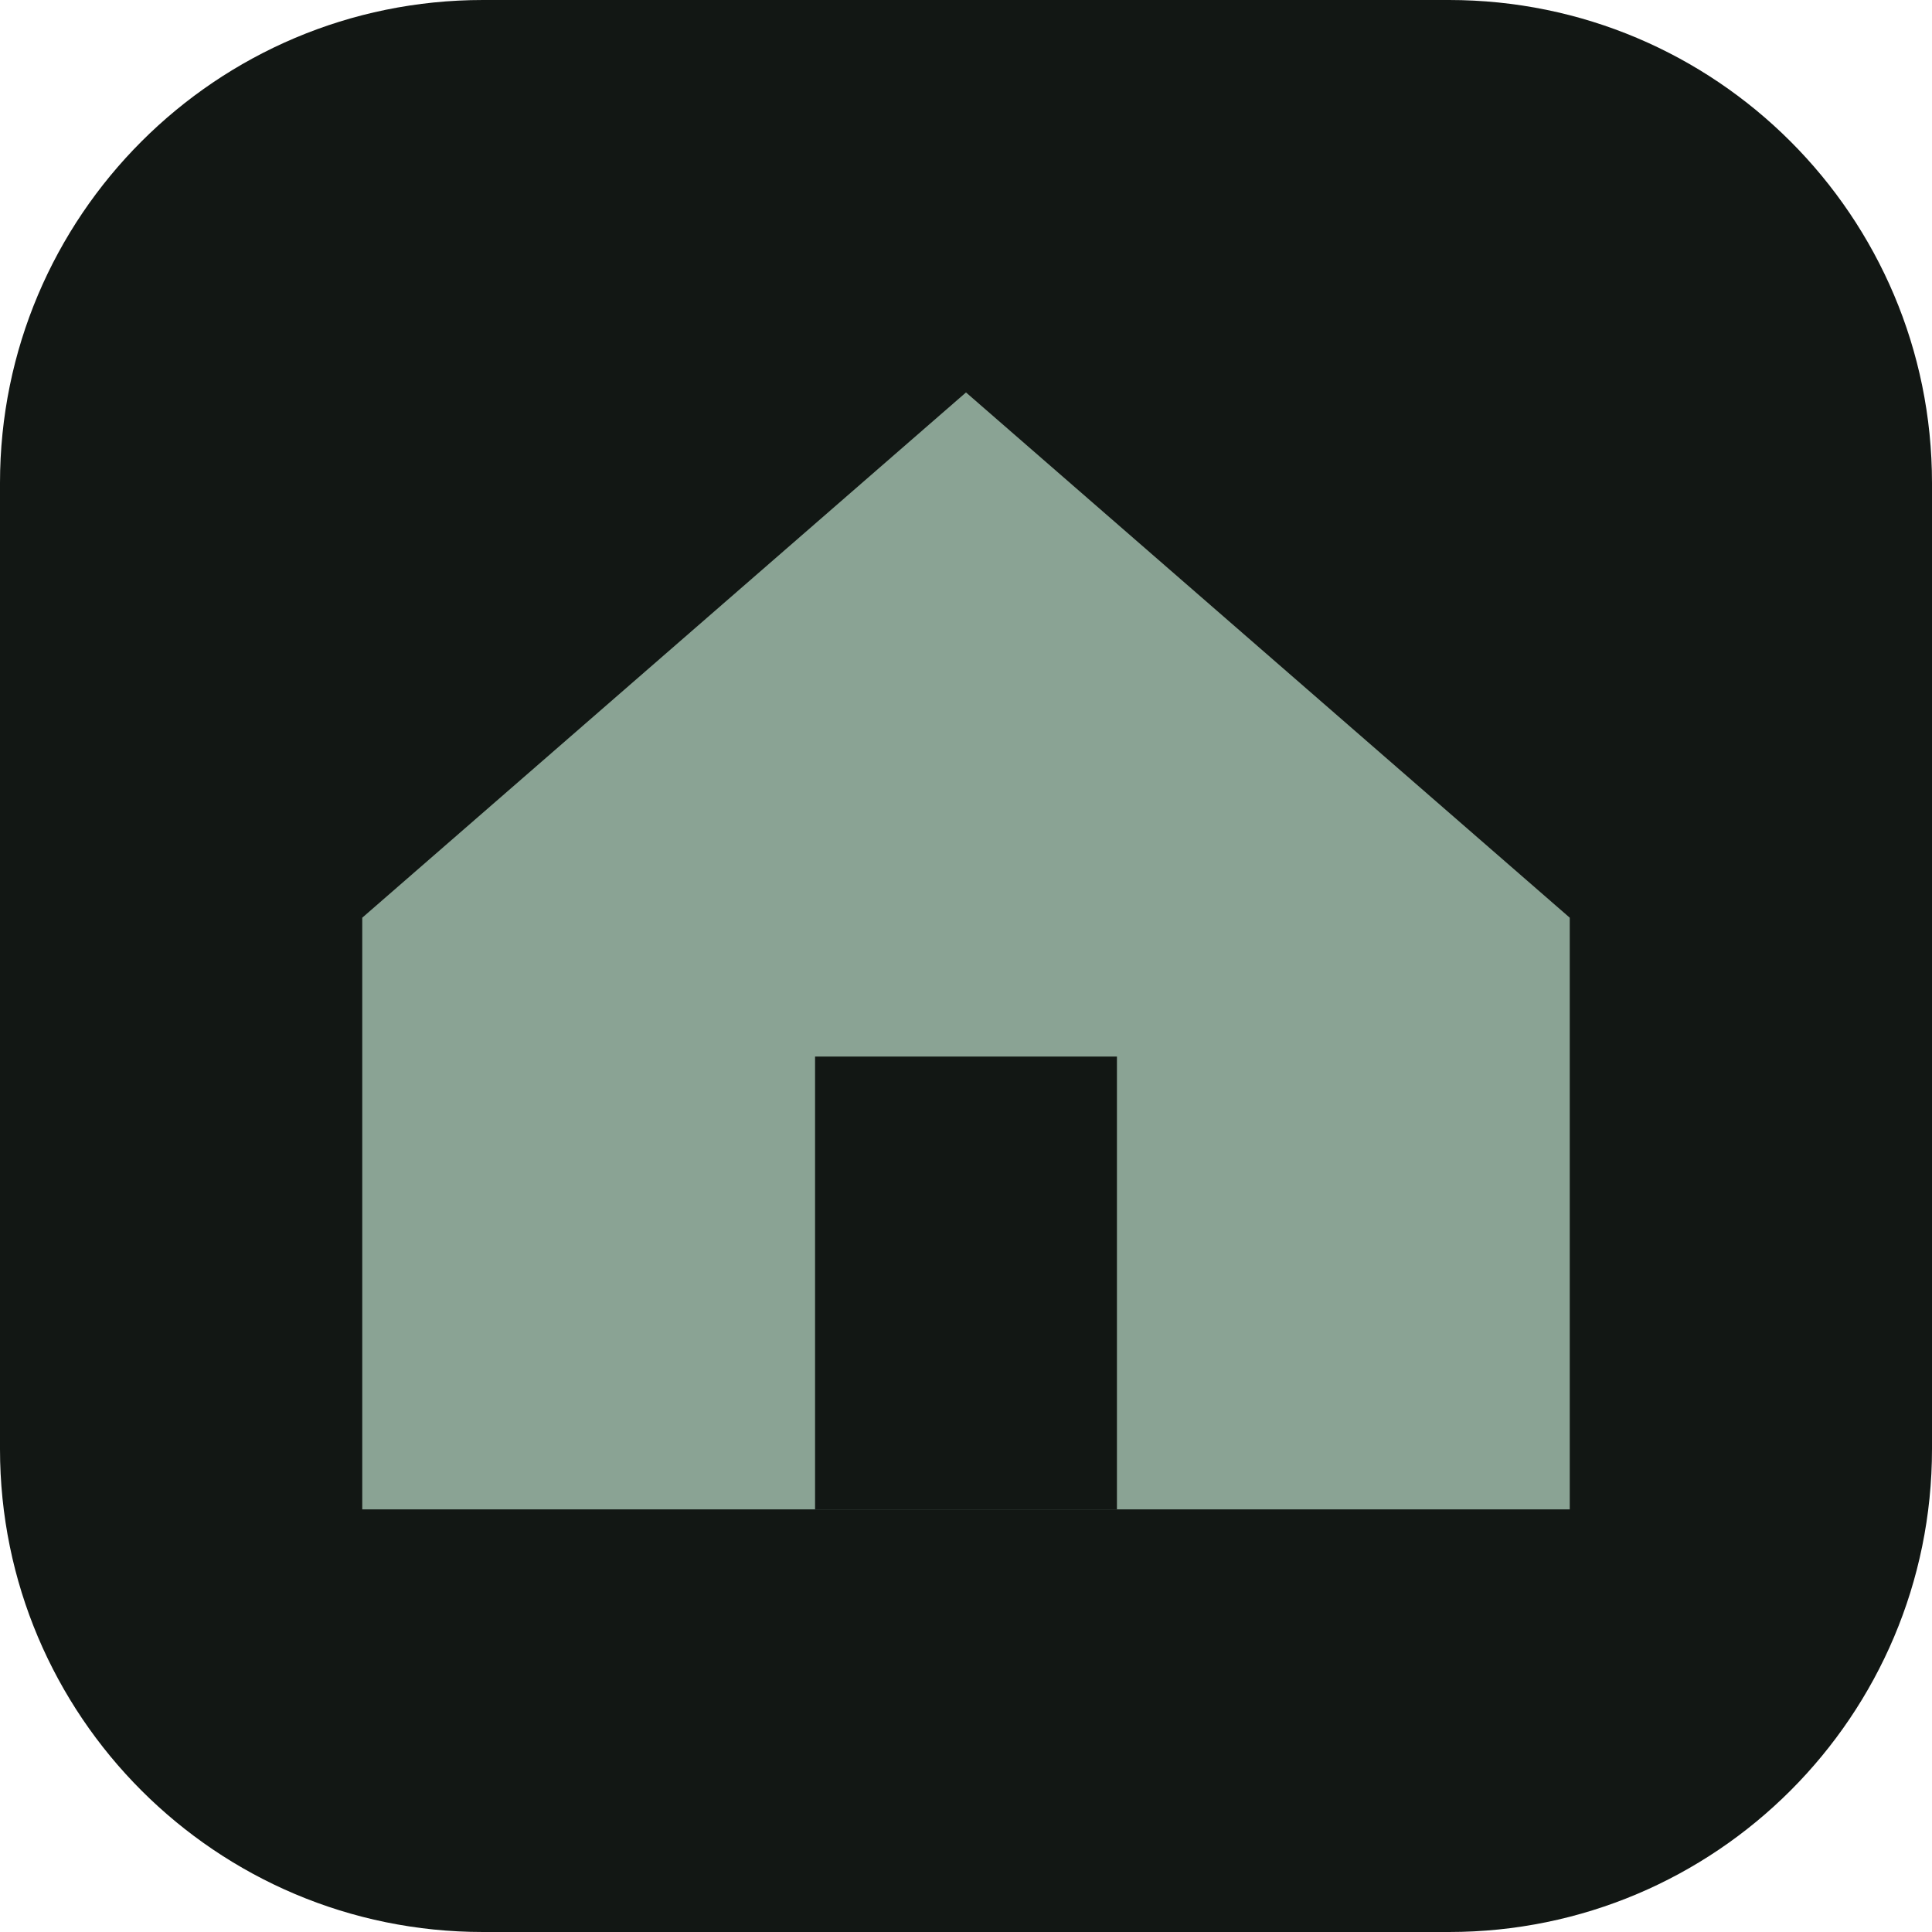
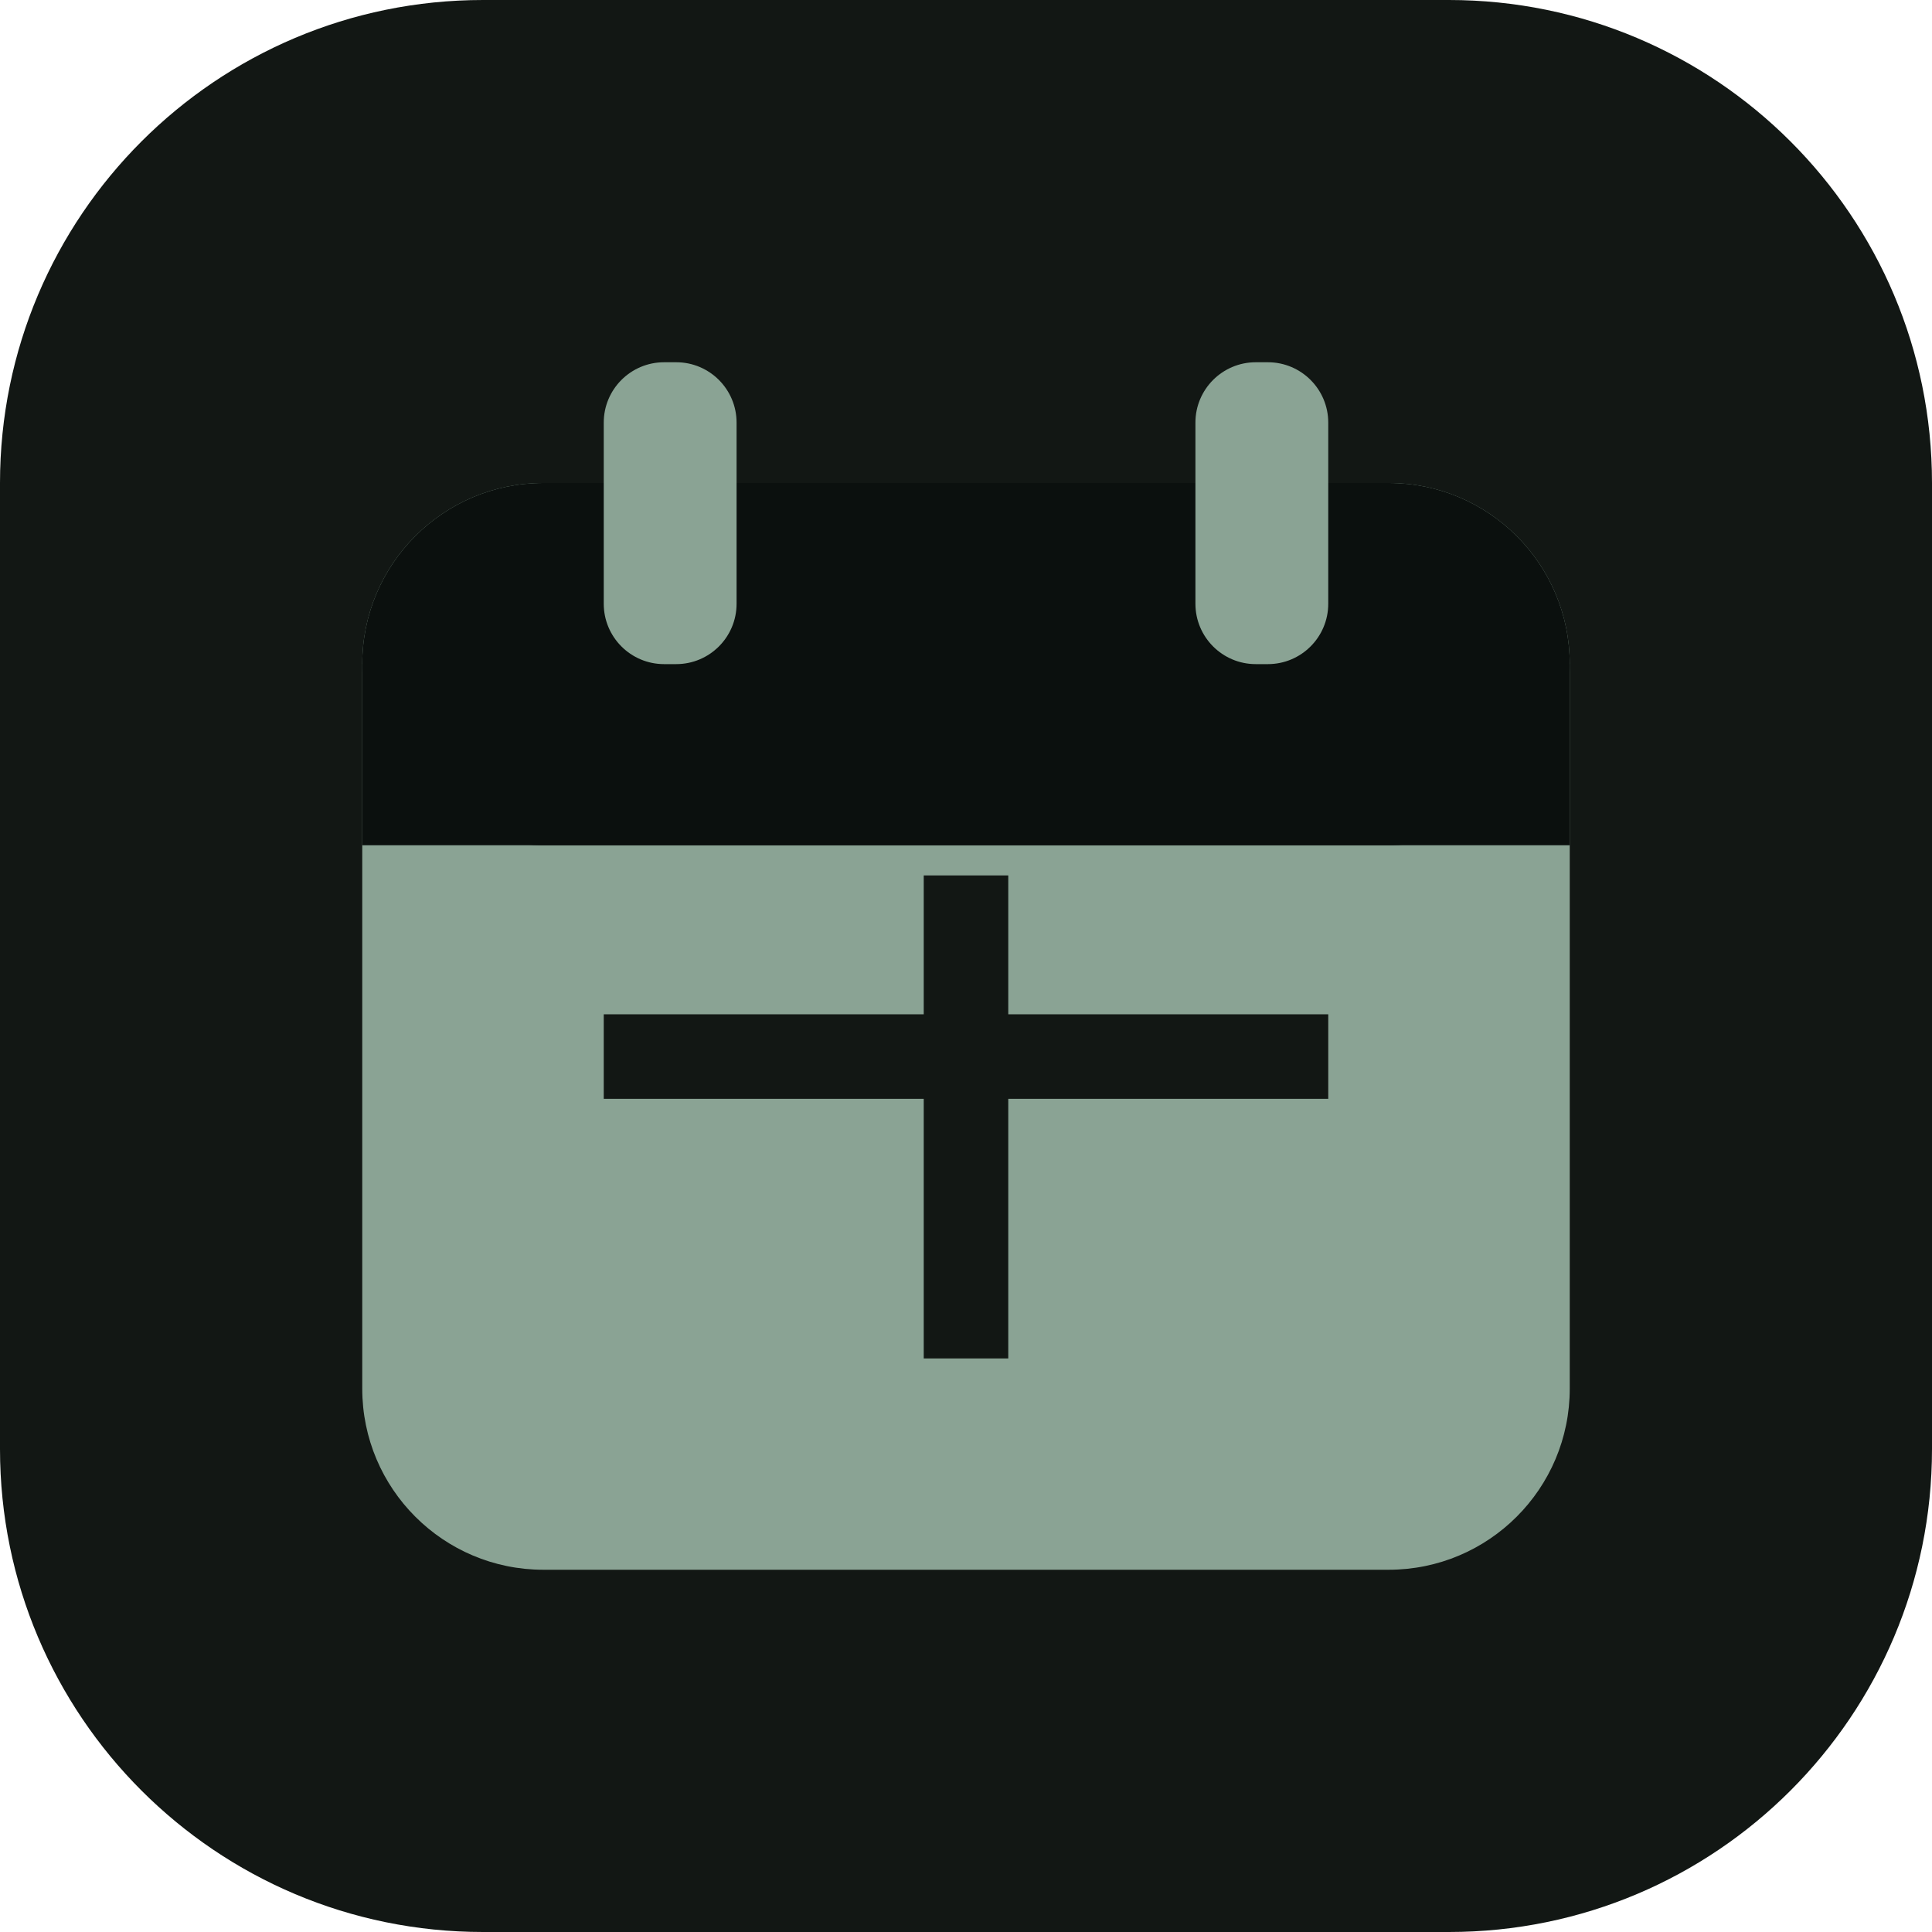
<svg xmlns="http://www.w3.org/2000/svg" viewBox="0 0 32 32">
  <rect width="32" height="32" rx="8" fill="#121714" />
-   <path fill="#8AA394" d="M16 6.5 26 15.2V25H6V15.2Z" />
-   <rect x="13.5" y="17.5" width="5" height="7.5" fill="#121714" />
+   <rect x="6" y="8" width="20" height="18" rx="3" fill="#8AA394" />
+   <rect x="6" y="8" width="20" height="6" rx="3" fill="#0b100e" />
+   <rect x="6" y="11" width="20" height="3" fill="#0b100e" />
+   <rect x="10" y="6" width="2.2" height="5" rx="1" fill="#8AA394" />
+   <rect x="19.8" y="6" width="2.2" height="5" rx="1" fill="#8AA394" />
+   <path fill="none" stroke="#121714" stroke-width="1.4" d="M10 17.5h12M16 14.5v8" />
</svg>
